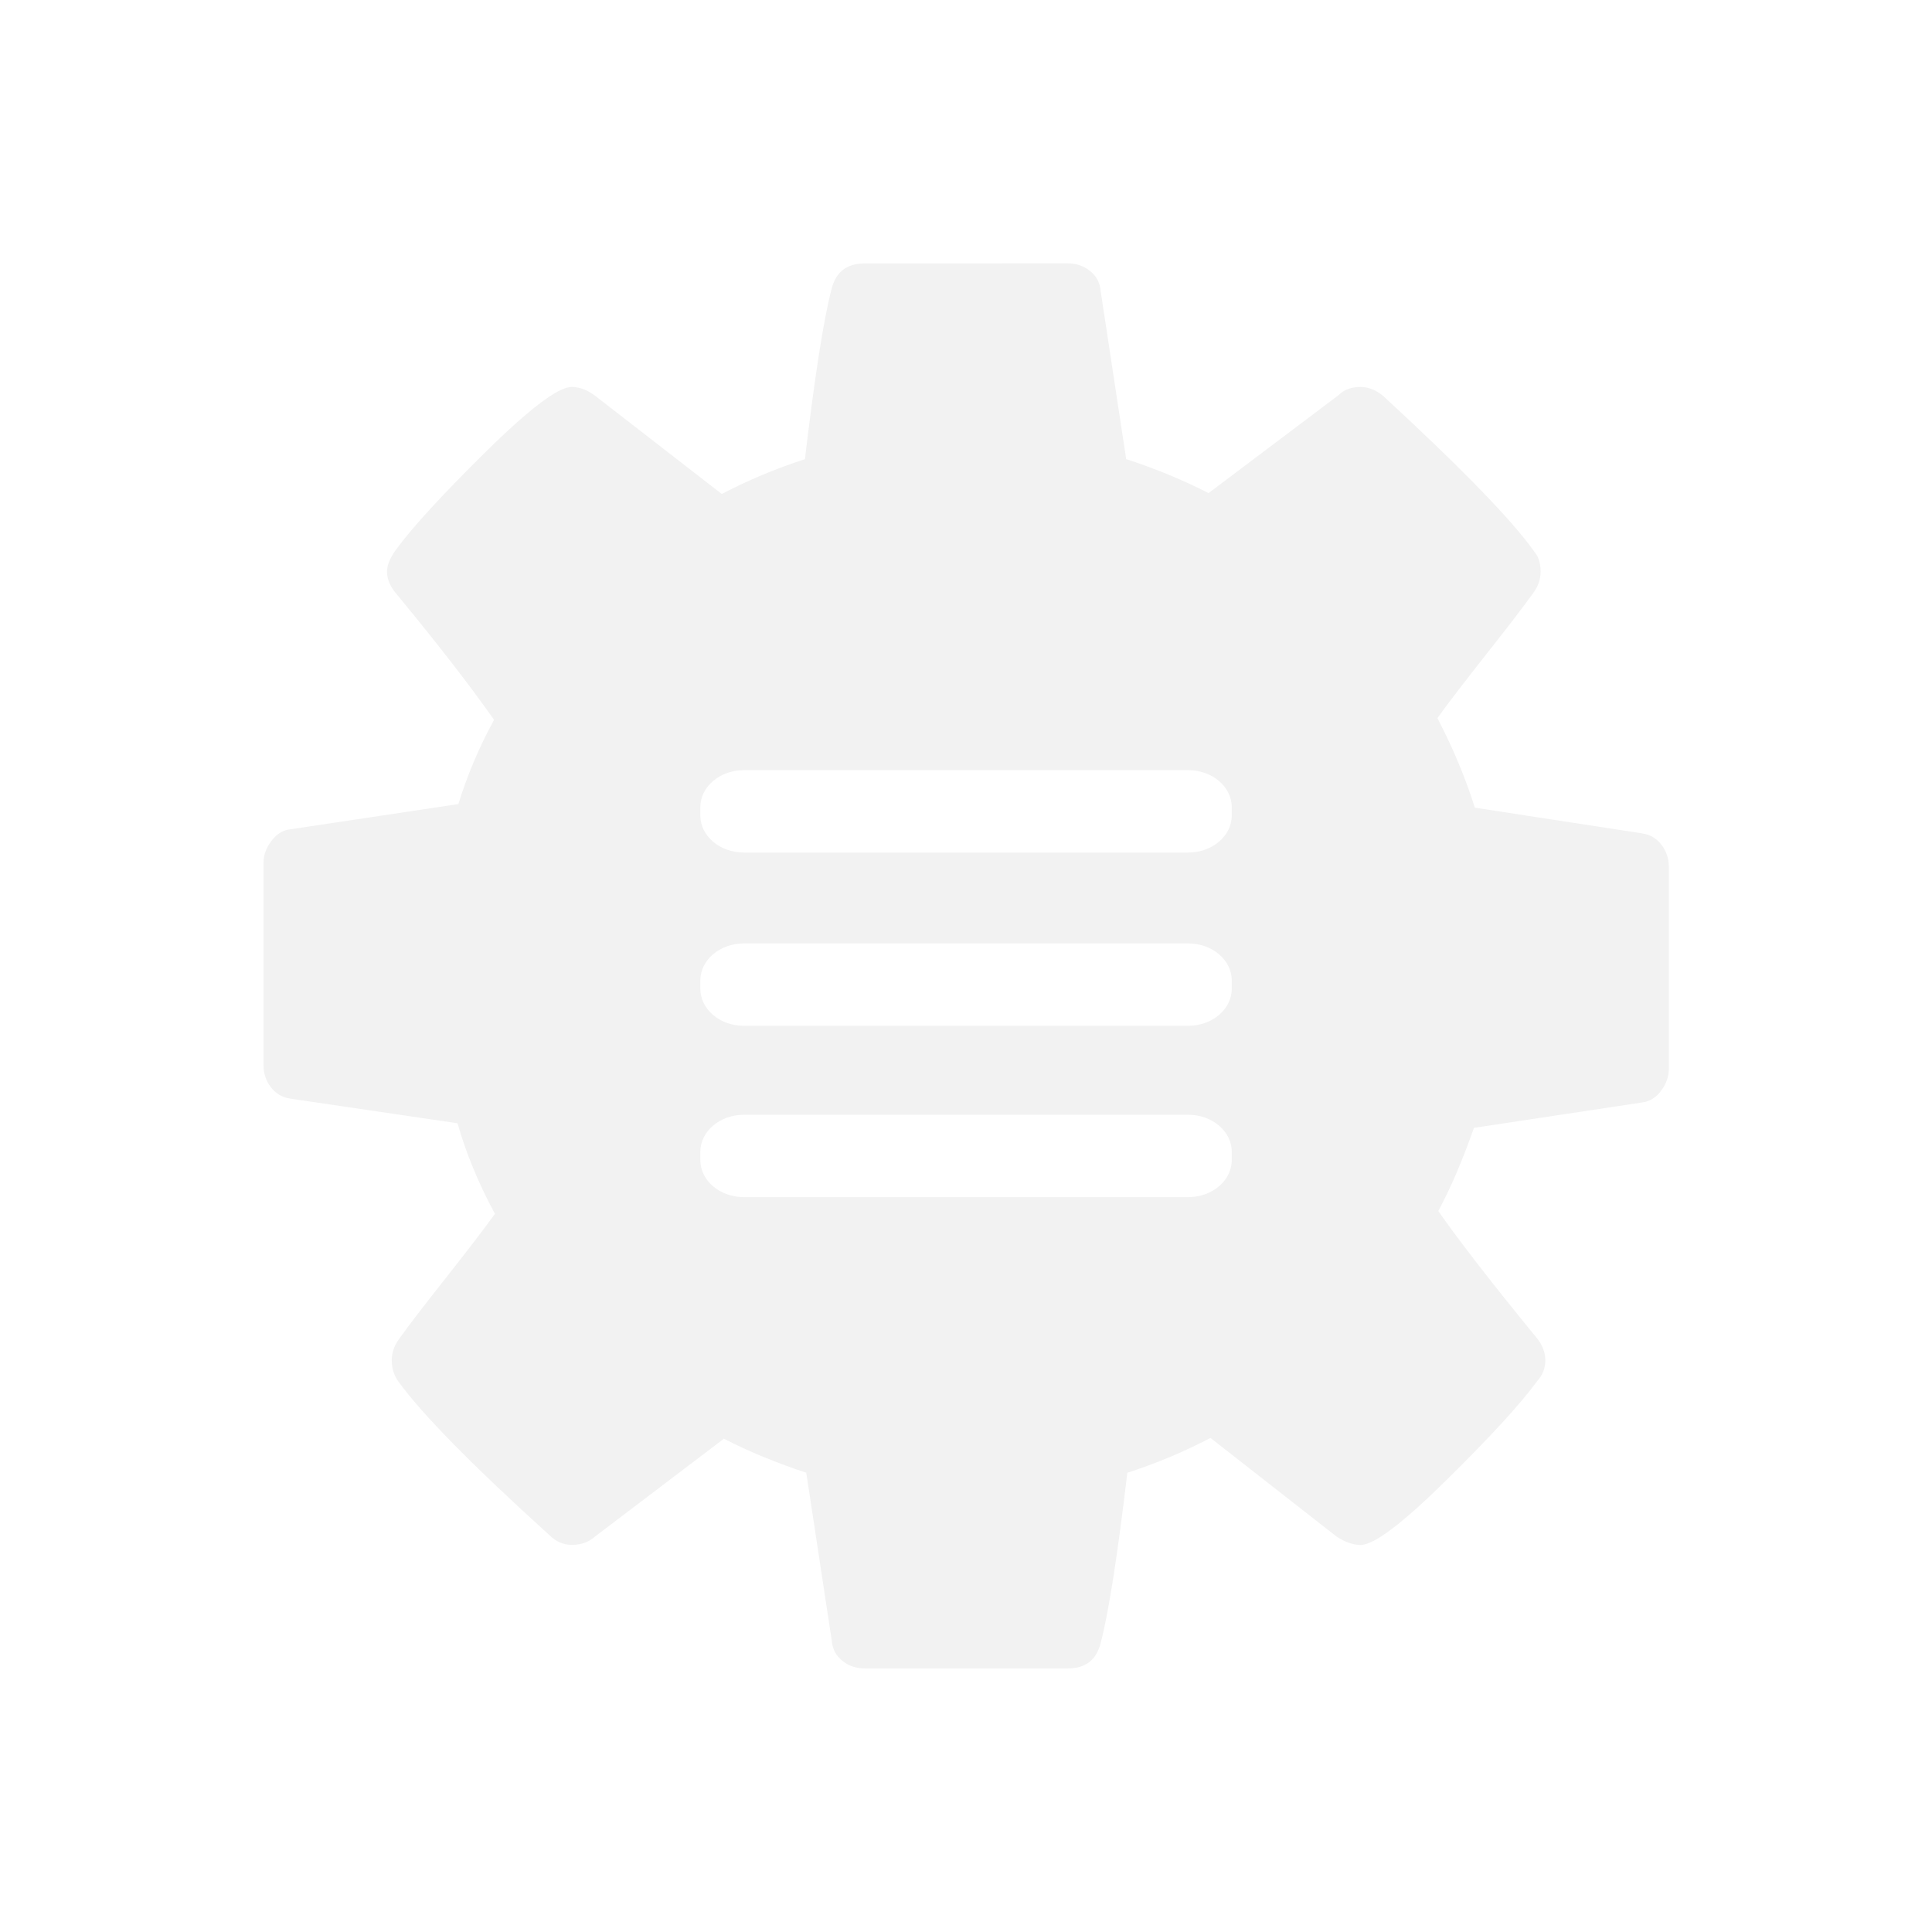
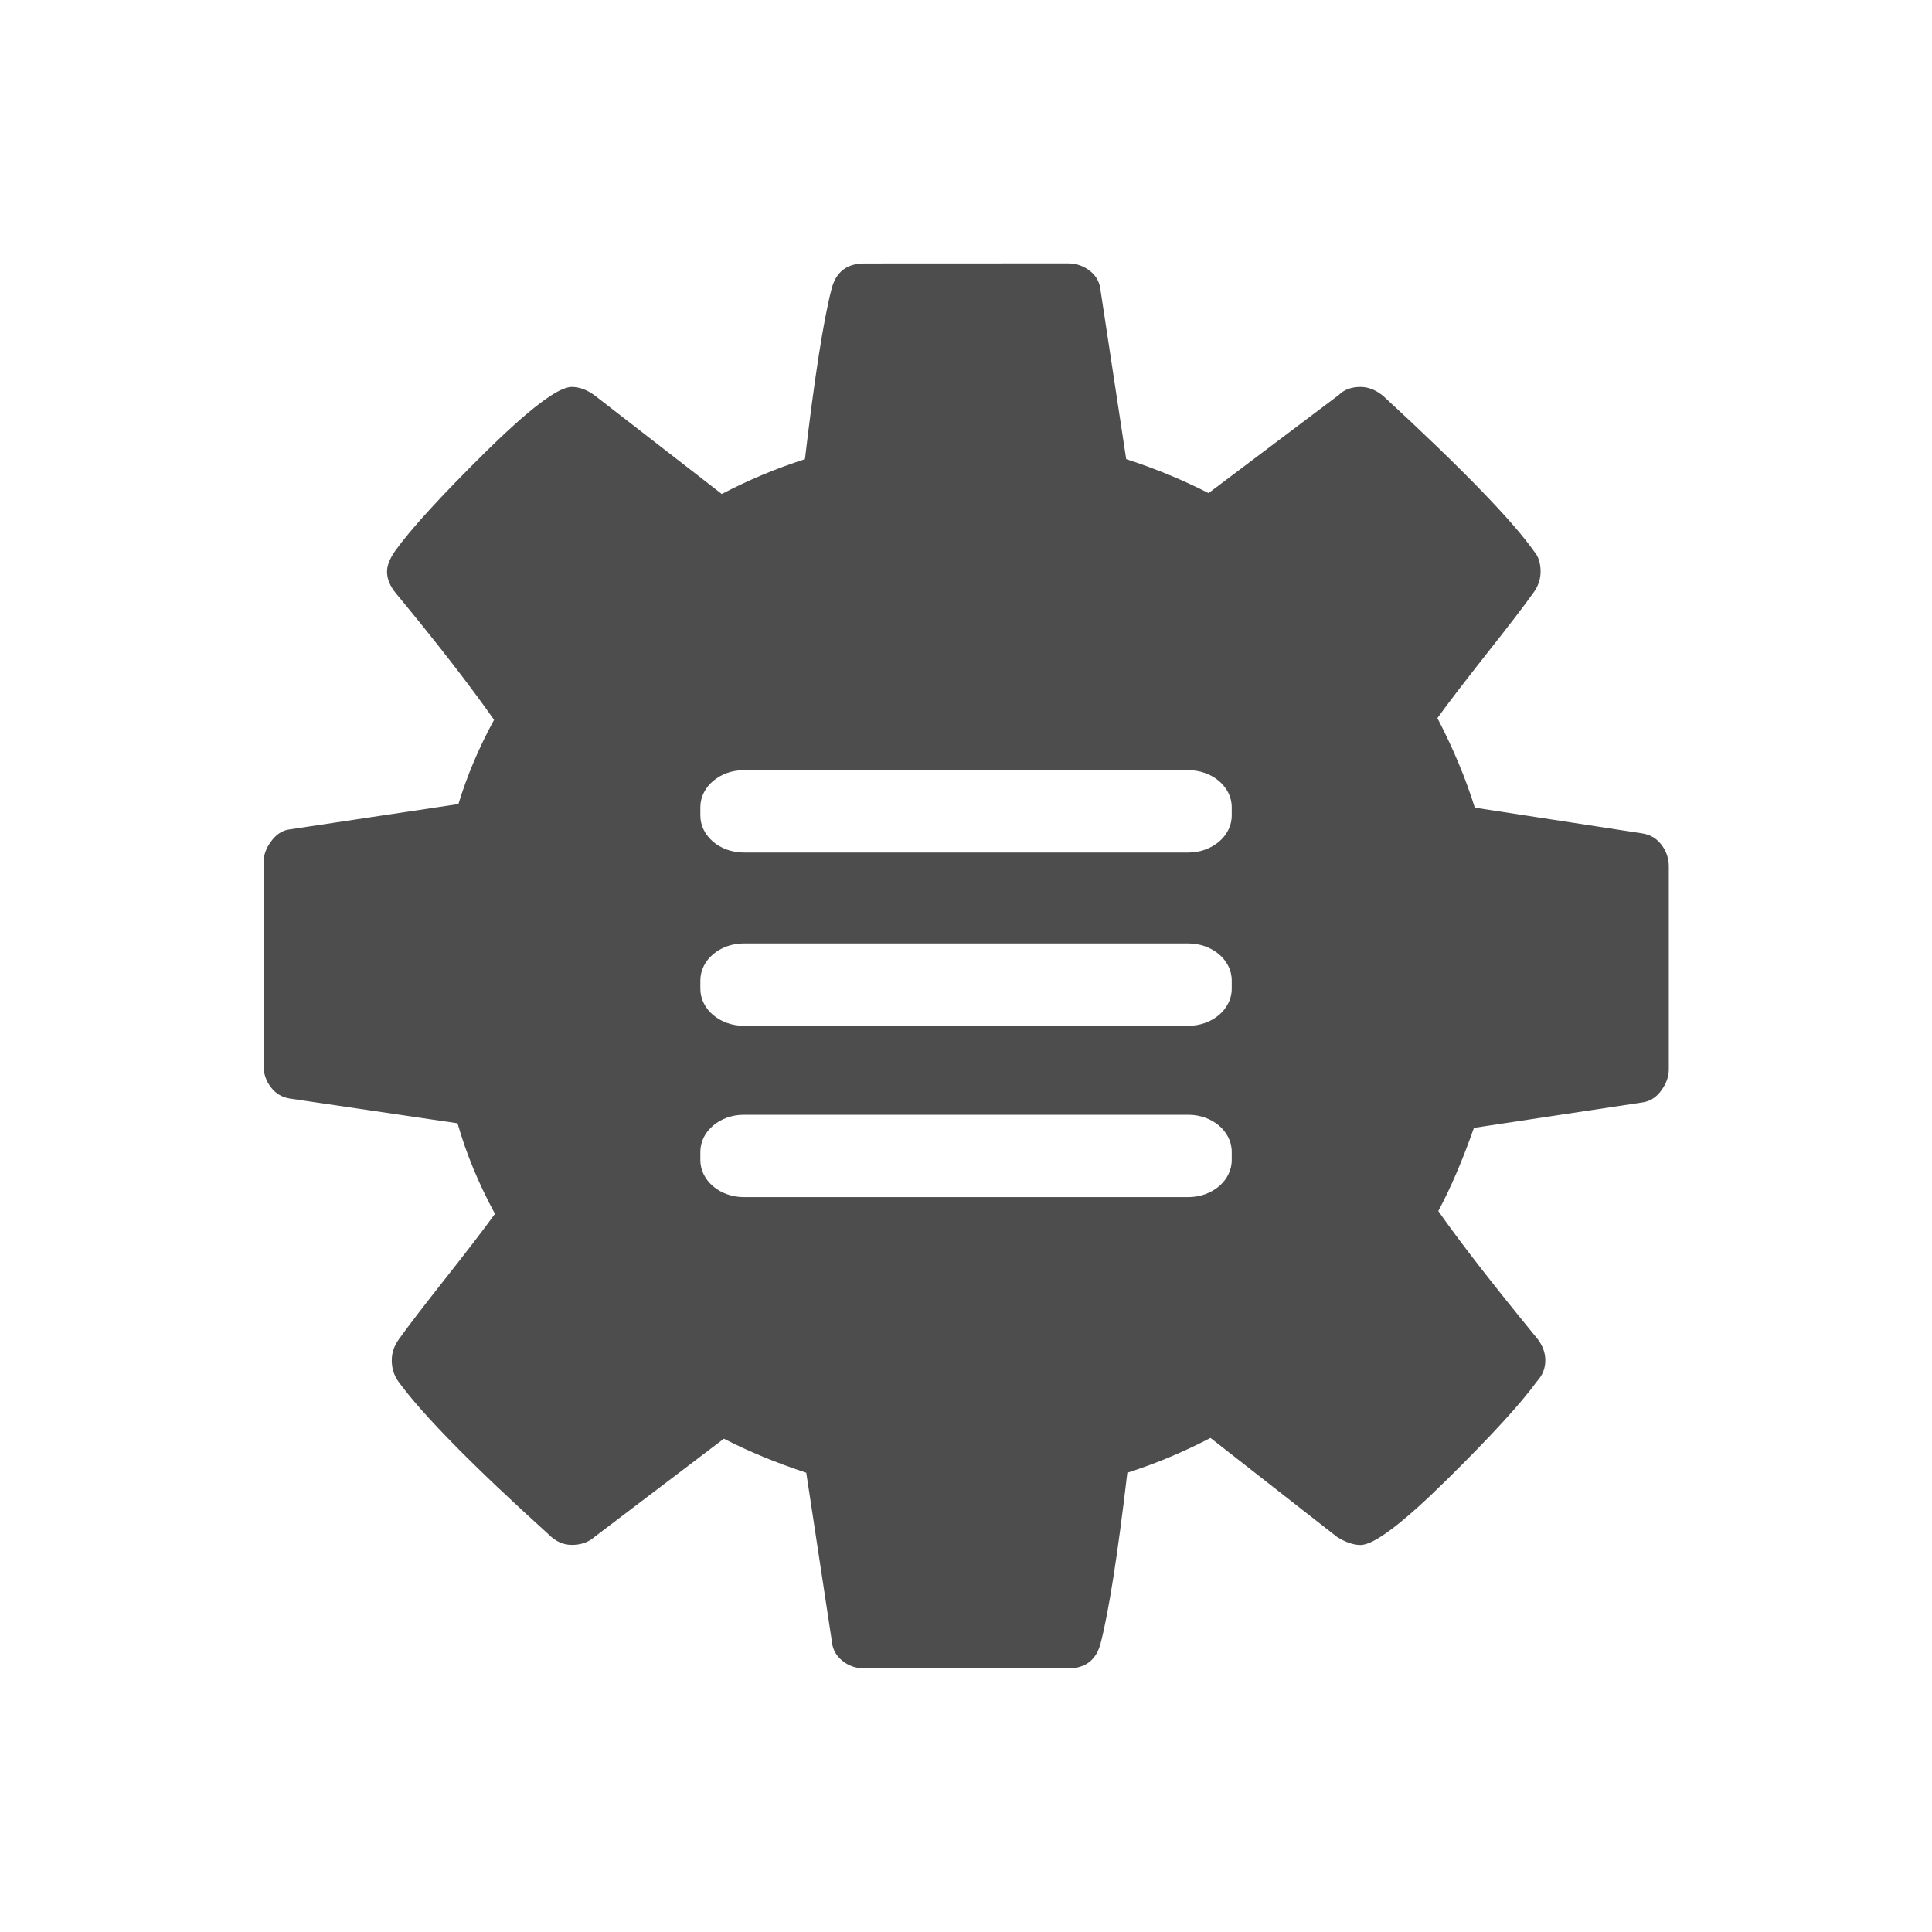
<svg xmlns="http://www.w3.org/2000/svg" viewBox="0 0 22 22">
  <defs id="defs3051">
    <style type="text/css" id="current-color-scheme">
     .ColorScheme-Text {
-        color:#f2f2f2;
+        color:#4d4d4d;
     }
     </style>
  </defs>
  <path style="fill:currentColor;fill-opacity:1;stroke:none" d="m9.844 3c-.201 0-.326.097-.375.291-.09.347-.192.993-.303 1.938-.326.104-.642.237-.947.396l-1.438-1.115c-.09-.069-.181-.104-.271-.104-.153 0-.481.248-.984.744-.503.497-.845.871-1.025 1.121-.063.09-.094.169-.094.238 0 .083.034.167.104.25.465.563.837 1.042 1.115 1.438-.174.319-.309.64-.406.959l-1.938.291c-.076.014-.142.06-.197.137-.056.076-.084.155-.084.238v2.313c0 .09.028.173.084.246.056.073.128.115.219.129l1.906.281c.097.34.238.684.426 1.031-.125.174-.313.418-.562.734-.25.316-.427.547-.531.693-.056.077-.082.157-.082.24 0 .09.024.169.072.238.271.375.844.958 1.719 1.75.076.076.163.115.26.115.104 0 .192-.031.262-.094l1.469-1.115c.285.146.597.275.938.387l.291 1.916c.007.09.046.166.119.225.073.059.159.088.256.088h2.312c.202 0 .326-.097.375-.291.09-.347.192-.993.303-1.938.326-.104.642-.237.947-.396l1.438 1.125c.097.062.188.094.271.094.153 0 .479-.247.979-.74.5-.493.844-.868 1.031-1.125.063-.069.094-.148.094-.238 0-.09-.034-.179-.104-.262-.5-.611-.872-1.09-1.115-1.438.139-.257.274-.572.406-.947l1.928-.291c.083-.014.152-.06.207-.137.055-.076.084-.155.084-.238v-2.312c0-.09-.028-.173-.084-.246-.056-.073-.128-.115-.219-.129l-1.906-.293c-.104-.333-.245-.672-.426-1.02.125-.174.313-.418.562-.734.25-.316.427-.547.531-.693.056-.076.082-.157.082-.24 0-.097-.024-.173-.072-.229-.25-.354-.823-.945-1.719-1.771-.083-.069-.17-.104-.26-.104-.104 0-.187.031-.25.094l-1.48 1.115c-.285-.146-.597-.276-.938-.387l-.291-1.916c-.007-.09-.046-.166-.119-.225-.073-.059-.158-.088-.256-.088zm-1.373 5.77h5.059c.274 0 .496.188.496.422v.094c0 .234-.222.422-.496.422h-5.059c-.274 0-.496-.188-.496-.422v-.094c0-.234.222-.422.496-.422zm0 1.973h5.059c.274 0 .496.188.496.422v.094c0 .234-.222.422-.496.422h-5.059c-.274 0-.496-.188-.496-.422v-.094c0-.234.222-.422.496-.422zm0 1.951h5.059c.274 0 .496.188.496.422v.094c0 .234-.222.422-.496.422h-5.059c-.274 0-.496-.188-.496-.422v-.094c0-.234.222-.422.496-.422z" class="ColorScheme-Text" />
</svg>
